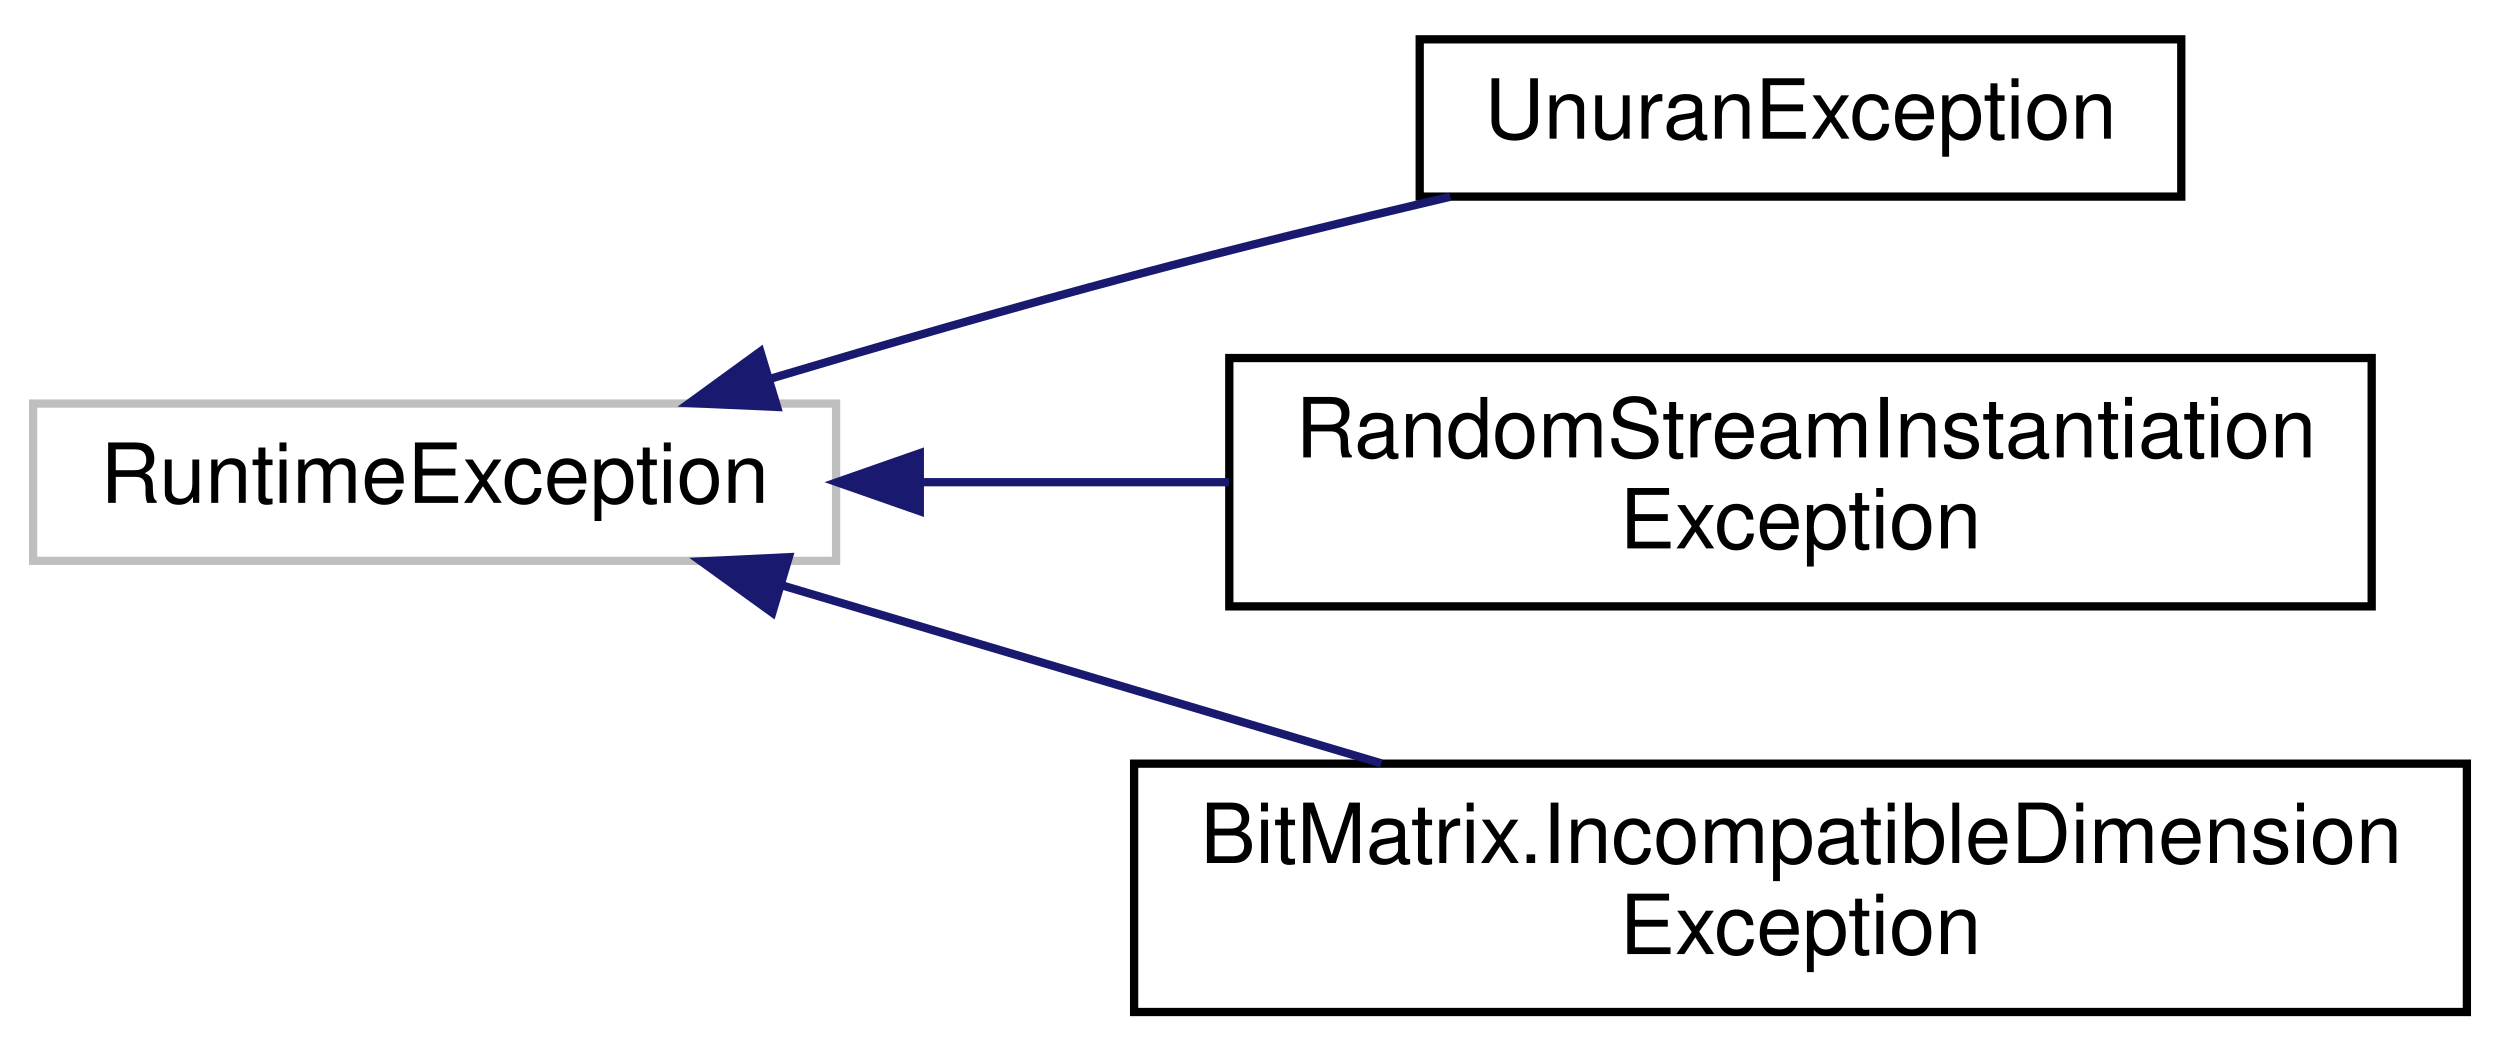
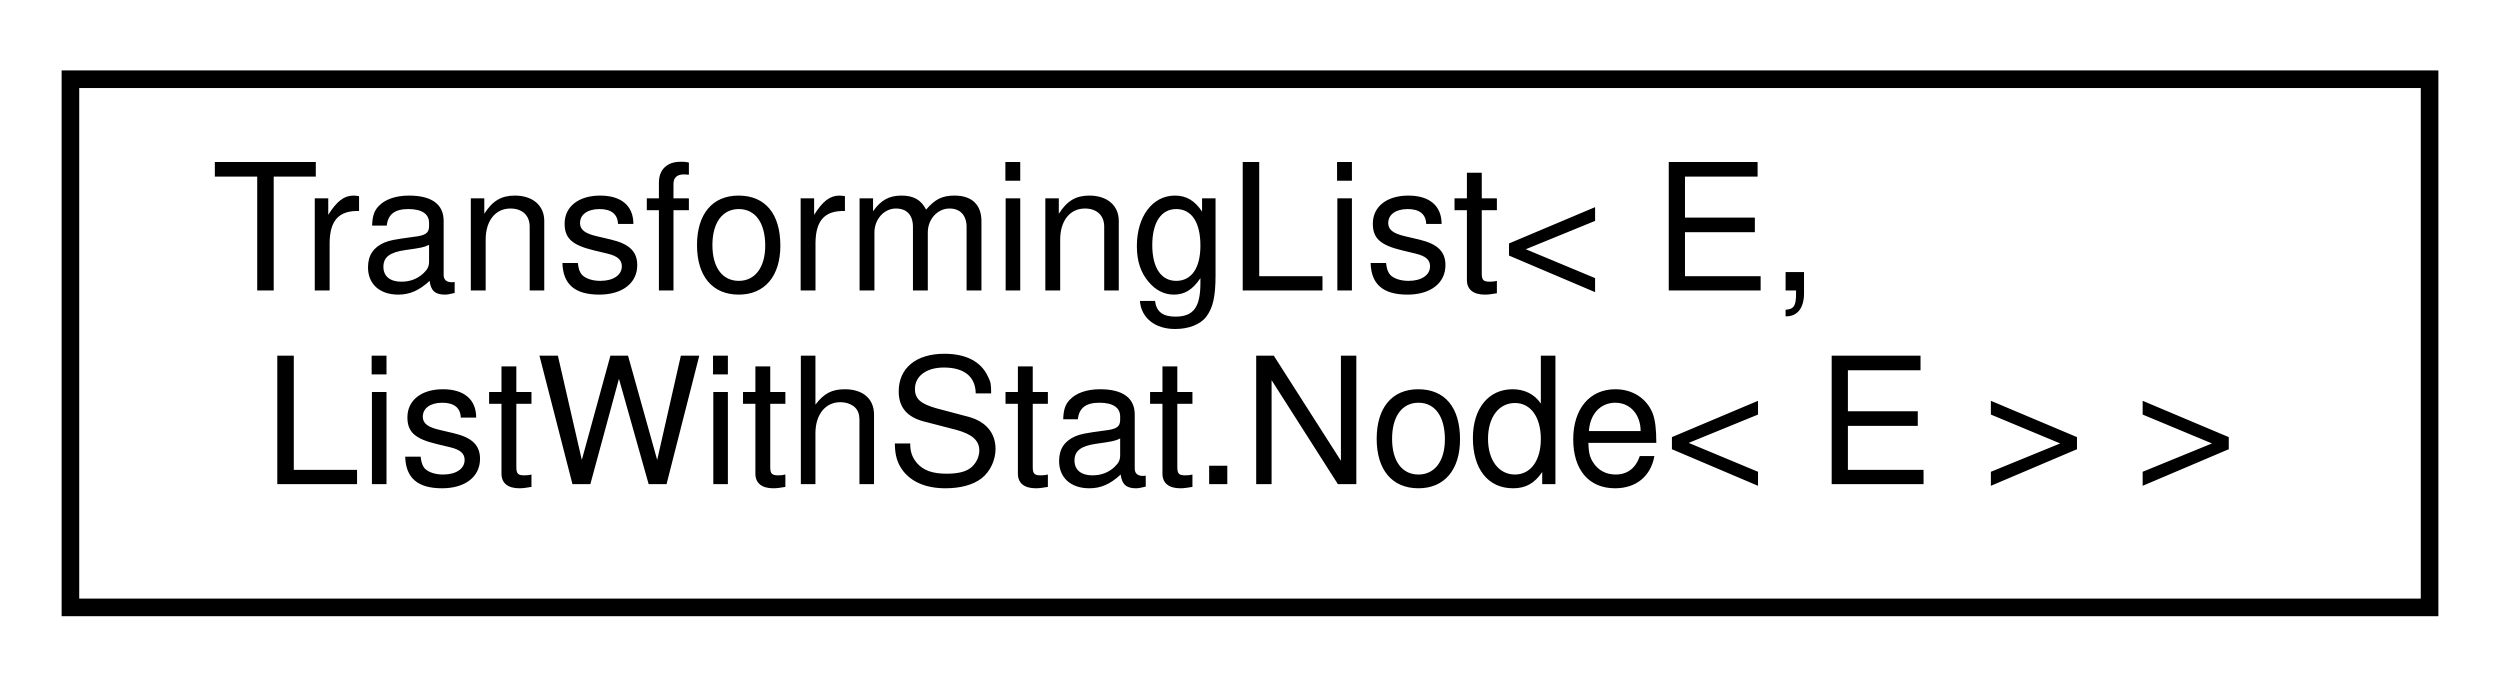
- <svg xmlns="http://www.w3.org/2000/svg" xmlns:xlink="http://www.w3.org/1999/xlink" width="302pt" height="127pt" viewBox="0.00 0.00 302.00 126.50">
-   <g id="graph0" class="graph" transform="scale(1 1) rotate(0) translate(4 122.5)">
+ <svg xmlns="http://www.w3.org/2000/svg" xmlns:xlink="http://www.w3.org/1999/xlink" width="142pt" height="39pt" viewBox="0.00 0.00 142.00 39.00">
+   <g id="graph0" class="graph" transform="scale(1 1) rotate(0) translate(4 35)">
    <g id="node1" class="node">
      <g id="a_node1">
-         <a xlink:title=" ">
-           <polygon fill="none" stroke="#bfbfbf" points="0,-55 0,-74 97,-74 97,-55 0,-55" />
-           <text text-anchor="middle" x="48.5" y="-62" font-family="Helvetica,sans-Serif" font-size="10.00" fill="#000000">RuntimeException</text>
+         <a xlink:href="classumontreal_1_1ssj_1_1util_1_1TransformingList.html" target="_top" xlink:title=" ">
+           <polygon fill="none" stroke="#000000" points="0,-.5 0,-30.5 134,-30.5 134,-.5 0,-.5" />
+           <text text-anchor="start" x="8" y="-18.5" font-family="Helvetica,sans-Serif" font-size="10.00" fill="#000000">TransformingList&lt; E,</text>
+           <text text-anchor="middle" x="67" y="-7.5" font-family="Helvetica,sans-Serif" font-size="10.00" fill="#000000"> ListWithStat.Node&lt; E &gt; &gt;</text>
        </a>
      </g>
    </g>
-     <g id="node2" class="node">
-       <g id="a_node2">
-         <a xlink:href="classumontreal_1_1ssj_1_1randvar_1_1UnuranException.html" target="_top" xlink:title="This type of unchecked exception is thrown when an error occurs inside the UNURAN package.">
-           <polygon fill="none" stroke="#000000" points="167.5,-99 167.5,-118 259.5,-118 259.5,-99 167.5,-99" />
-           <text text-anchor="middle" x="213.5" y="-106" font-family="Helvetica,sans-Serif" font-size="10.00" fill="#000000">UnuranException</text>
-         </a>
-       </g>
-     </g>
-     <g id="edge1" class="edge">
-       <path fill="none" stroke="#191970" d="M89.044,-76.995C102.935,-81.143 118.604,-85.675 133,-89.5 145.351,-92.782 158.845,-96.079 171.192,-98.983" />
-       <polygon fill="#191970" stroke="#191970" points="89.871,-73.589 79.287,-74.058 87.854,-80.292 89.871,-73.589" />
-     </g>
-     <g id="node3" class="node">
-       <g id="a_node3">
-         <a xlink:href="classumontreal_1_1ssj_1_1rng_1_1RandomStreamInstantiationException.html" target="_top" xlink:title="This exception is thrown when a random stream factory cannot instantiate a stream on a call to its um...">
-           <polygon fill="none" stroke="#000000" points="144.5,-49.5 144.5,-79.5 282.5,-79.5 282.5,-49.5 144.5,-49.5" />
-           <text text-anchor="start" x="152.5" y="-67.5" font-family="Helvetica,sans-Serif" font-size="10.00" fill="#000000">RandomStreamInstantiation</text>
-           <text text-anchor="middle" x="213.5" y="-56.5" font-family="Helvetica,sans-Serif" font-size="10.00" fill="#000000">Exception</text>
-         </a>
-       </g>
-     </g>
-     <g id="edge2" class="edge">
-       <path fill="none" stroke="#191970" d="M107.436,-64.5C119.428,-64.5 132.145,-64.5 144.451,-64.5" />
-       <polygon fill="#191970" stroke="#191970" points="107.113,-61 97.113,-64.5 107.113,-68 107.113,-61" />
-     </g>
-     <g id="node4" class="node">
-       <g id="a_node4">
-         <a xlink:href="classumontreal_1_1ssj_1_1util_1_1BitMatrix_1_1IncompatibleDimensionException.html" target="_top" xlink:title="Runtime exception raised when the dimensions of the BitMatrix are not appropriate for the operation.">
-           <polygon fill="none" stroke="#000000" points="133,-.5 133,-30.5 294,-30.5 294,-.5 133,-.5" />
-           <text text-anchor="start" x="141" y="-18.5" font-family="Helvetica,sans-Serif" font-size="10.00" fill="#000000">BitMatrix.IncompatibleDimension</text>
-           <text text-anchor="middle" x="213.5" y="-7.5" font-family="Helvetica,sans-Serif" font-size="10.00" fill="#000000">Exception</text>
-         </a>
-       </g>
-     </g>
-     <g id="edge3" class="edge">
-       <path fill="none" stroke="#191970" d="M90.437,-52.046C112.477,-45.501 139.659,-37.429 162.865,-30.537" />
-       <polygon fill="#191970" stroke="#191970" points="89.295,-48.734 80.705,-54.936 91.288,-55.444 89.295,-48.734" />
-     </g>
  </g>
</svg>
